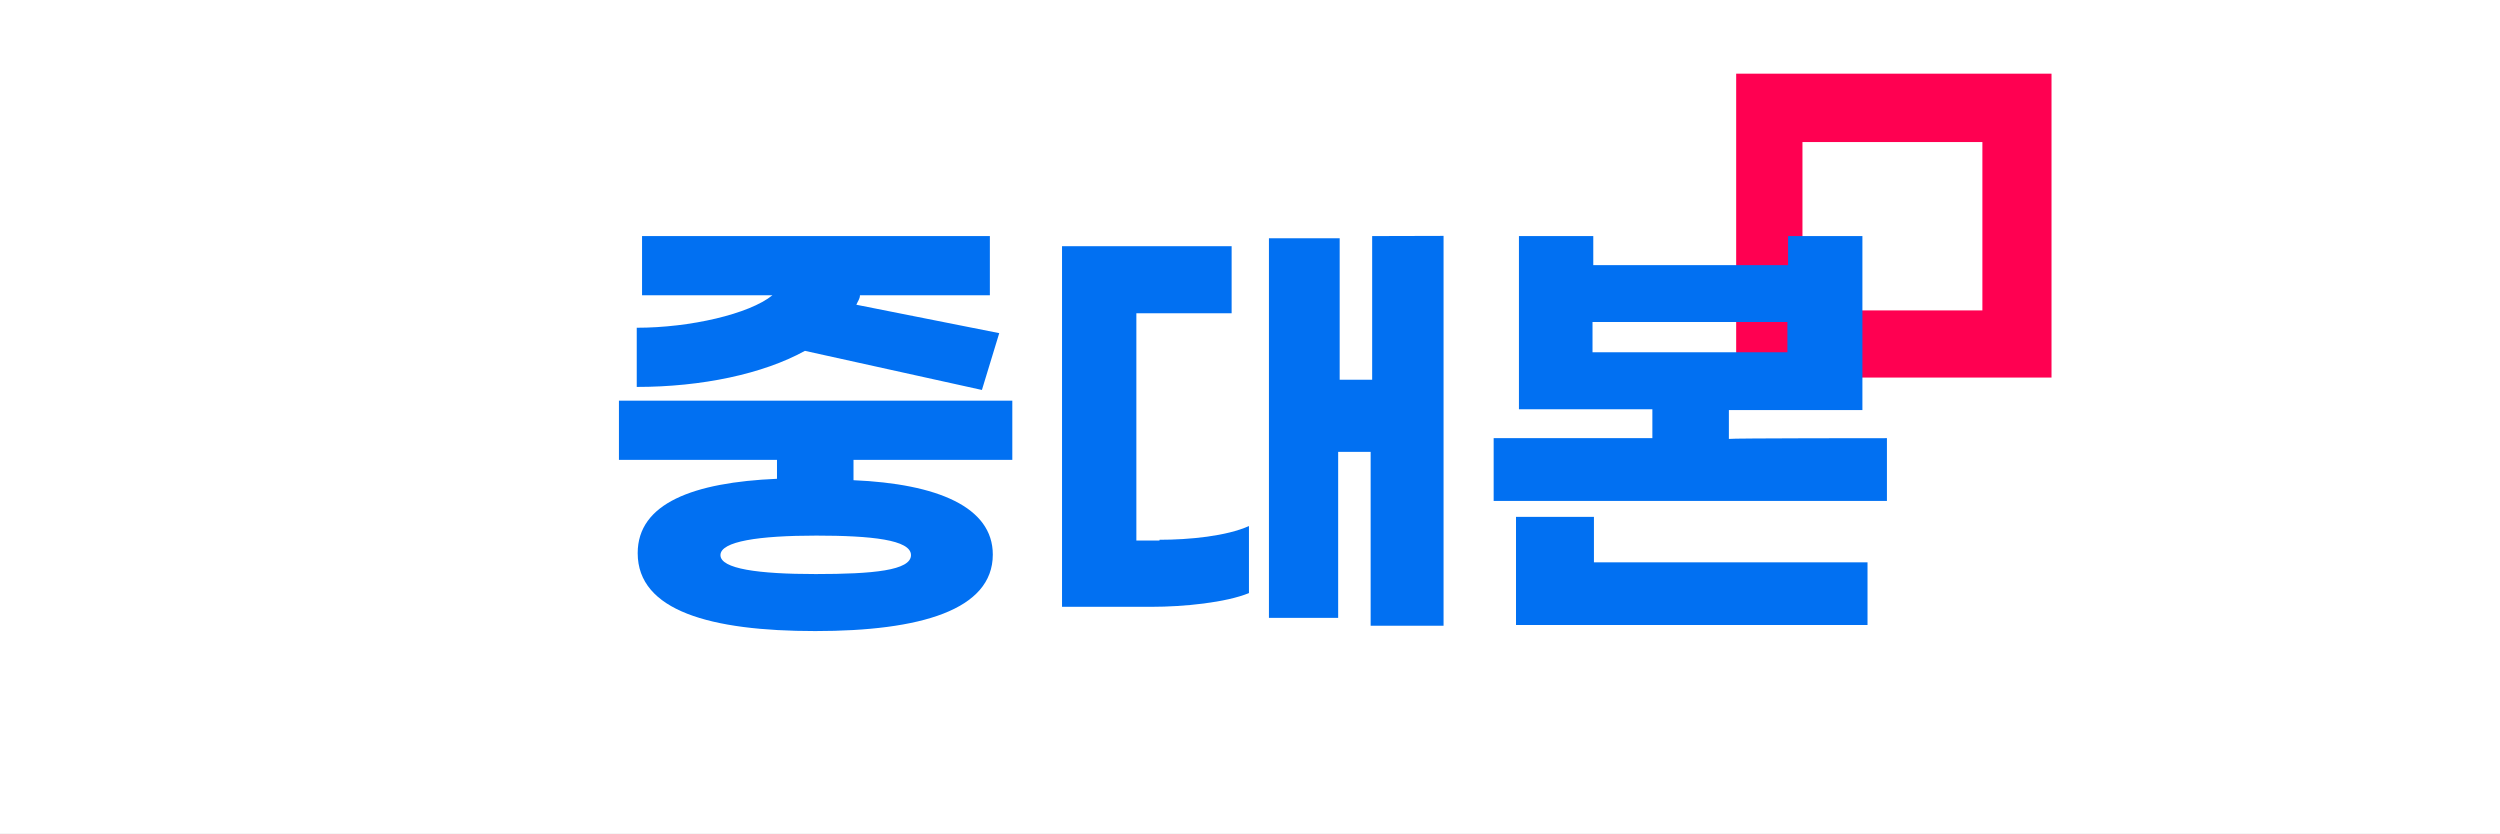
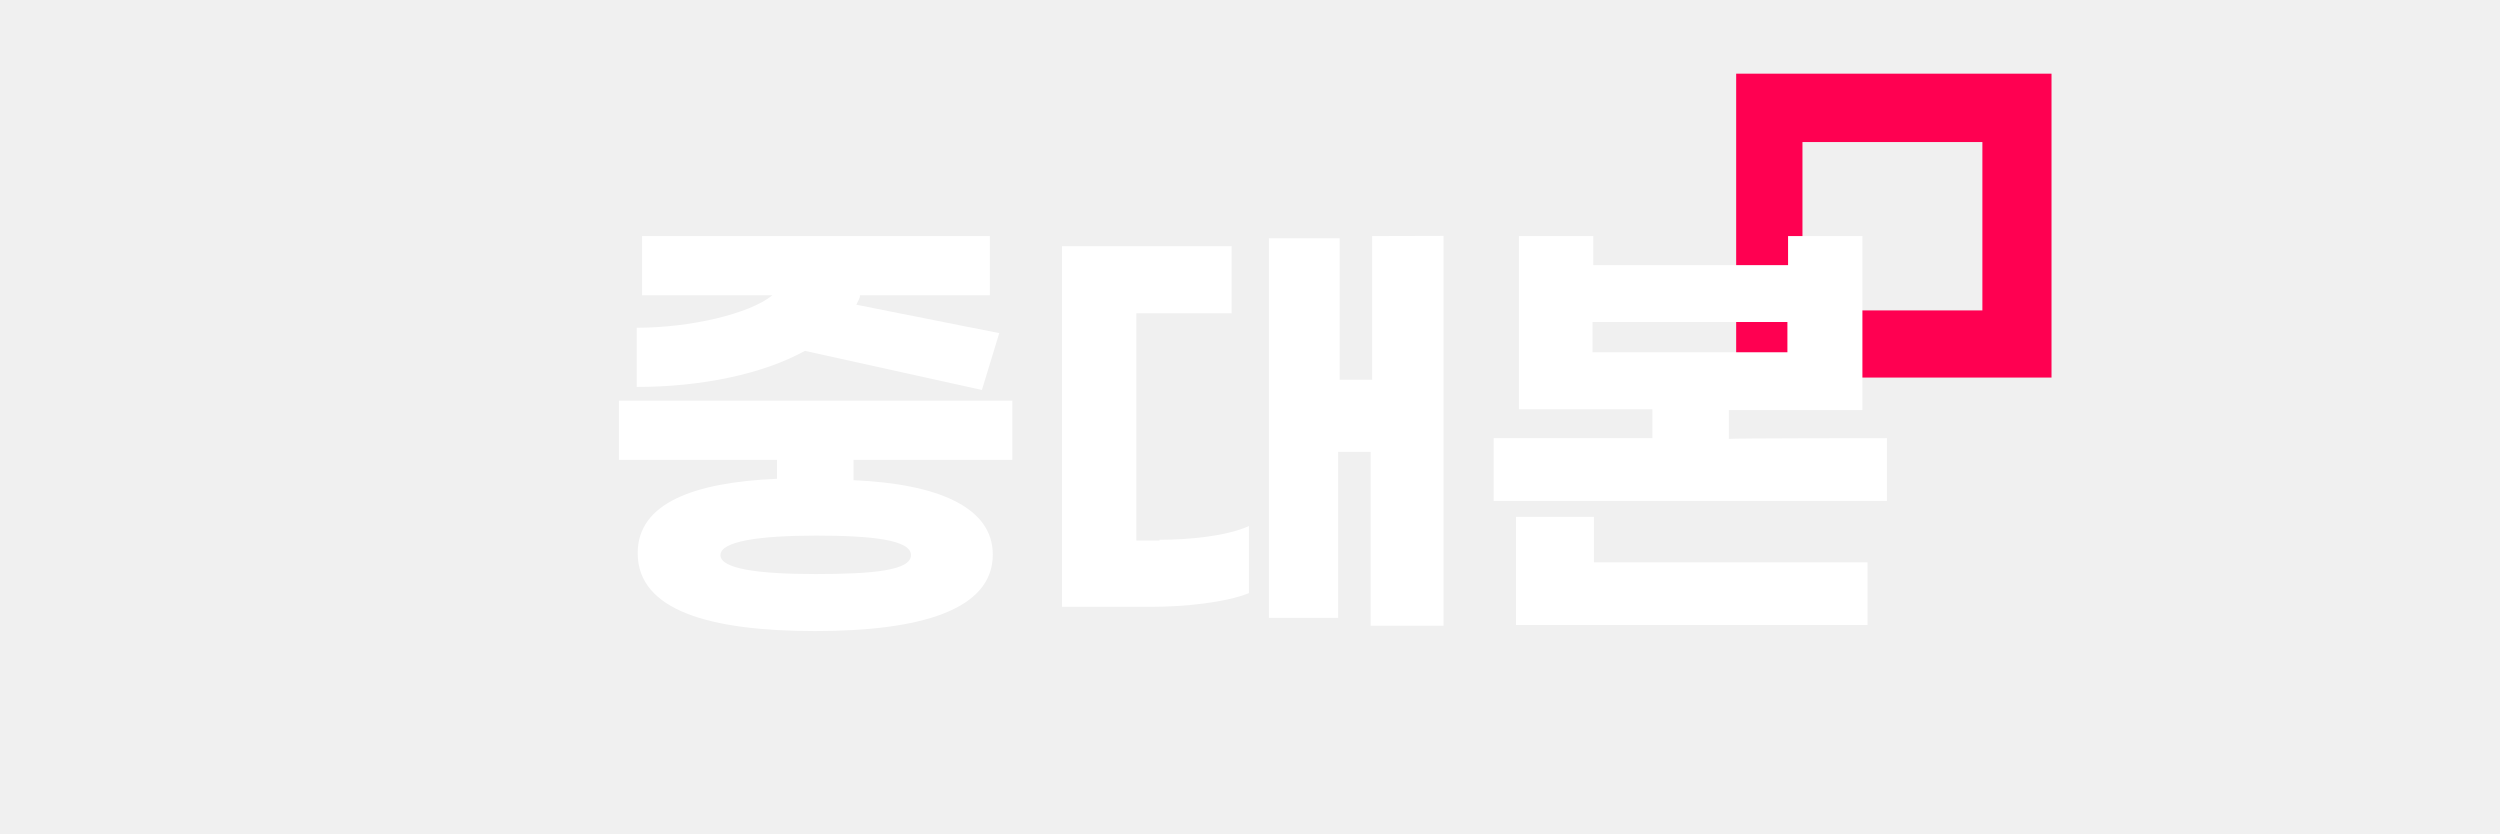
- <svg xmlns="http://www.w3.org/2000/svg" id="레이어_1" data-name="레이어 1" viewBox="0 0 264 88">
-   <defs>
-     <style>.cls-1{fill:#fff;}.cls-2{fill:#ff0051;}.cls-3{fill:#0170f2;}</style>
-   </defs>
-   <rect class="cls-1" width="264" height="88" />
-   <path class="cls-2" d="M183.34,7.78V39.87h33.3V7.78Zm26,25h-19V15h19Z" />
-   <path class="cls-3" d="M90.13,48.71v2c8.84.38,14.71,2.82,14.71,7.85,0,5.87-7.7,8.08-18.75,8.08s-18.75-2.14-18.75-8.23c0-5.26,5.87-7.47,14.71-7.85v-2H65.36V42.31H106.9v6.25H90.13ZM85,37.05c-4.42,2.44-10.9,3.81-17.76,3.81V34.61c5.64,0,11.89-1.45,14.33-3.43H67.8V24.93h36.73v6.25H90.81c0,.38-.22.61-.38,1l15.09,3-1.83,6Zm1.22,19.51c-6.1,0-10.14.61-10.14,2.06s4,2,10.06,2,10.06-.38,10.06-2S92,56.56,86.17,56.56Z" />
-   <path class="cls-3" d="M122.44,57c3.2,0,7.09-.39,9.45-1.45v7.08c-2.44,1-6.86,1.45-10.29,1.45h-9.45V26h17.91v7.08H120v24h2.44Zm30-32.09V66.08h-7.7V47.72h-3.43V65.25H134V25.16h7.47V40.1h3.43V24.93Z" />
-   <path class="cls-3" d="M199.26,46.27V52.9H157.73V46.27h16.76V43.22H160.4V24.93h7.85V28h20.57V24.93h7.85V43.3h-14.1v3.05C182.73,46.27,199.26,46.27,199.26,46.27ZM168.4,59.38h28.81V66H160.09V54.58h8.23v4.8Zm-.23-22.18h20.58V34H168.17Z" />
+ <svg xmlns="http://www.w3.org/2000/svg" id="기본_type_blue__v.4.12" data-name="기본 type(blue)_v.4.12" width="264" height="88" viewBox="0 0 264 88">
+   <rect id="사각형_7110" data-name="사각형 7110" width="264" height="88" fill="none" />
+   <path id="패스_4633" data-name="패스 4633" d="M183.34,7.78V39.87h33.3V7.78Zm26,25h-19V15h19Z" fill="#ff0051" />
+   <path id="패스_4634" data-name="패스 4634" d="M90.13,48.71v2c8.84.38,14.71,2.82,14.71,7.85,0,5.87-7.7,8.08-18.75,8.08S67.34,64.5,67.34,58.41c0-5.26,5.87-7.47,14.71-7.85v-2H65.36V42.31H106.9v6.25H90.13ZM85,37.05c-4.42,2.44-10.9,3.81-17.76,3.81V34.61c5.64,0,11.89-1.45,14.33-3.43H67.8V24.93h36.73v6.25H90.81c0,.38-.22.61-.38,1l15.09,3-1.83,6Zm1.22,19.51c-6.1,0-10.14.61-10.14,2.06s4,2,10.06,2,10.06-.38,10.06-2S92,56.56,86.17,56.56Z" fill="#fff" />
+   <path id="패스_4635" data-name="패스 4635" d="M122.44,57c3.2,0,7.09-.39,9.45-1.45v7.08c-2.44,1-6.86,1.45-10.29,1.45h-9.45V26h17.91v7.08H120v24h2.44Zm30-32.09V66.08h-7.7V47.72h-3.43V65.25H134V25.16h7.47V40.1h3.43V24.93Z" fill="#fff" />
+   <path id="패스_4636" data-name="패스 4636" d="M199.26,46.27V52.9H157.73V46.27h16.76V43.22H160.4V24.93h7.85V28h20.57V24.93h7.85V43.3h-14.1v3.05C182.73,46.27,199.26,46.27,199.26,46.27ZM168.4,59.38h28.81V66H160.09V54.58h8.23v4.8Zm-.23-22.18h20.58V34H168.17Z" fill="#fff" />
</svg>
